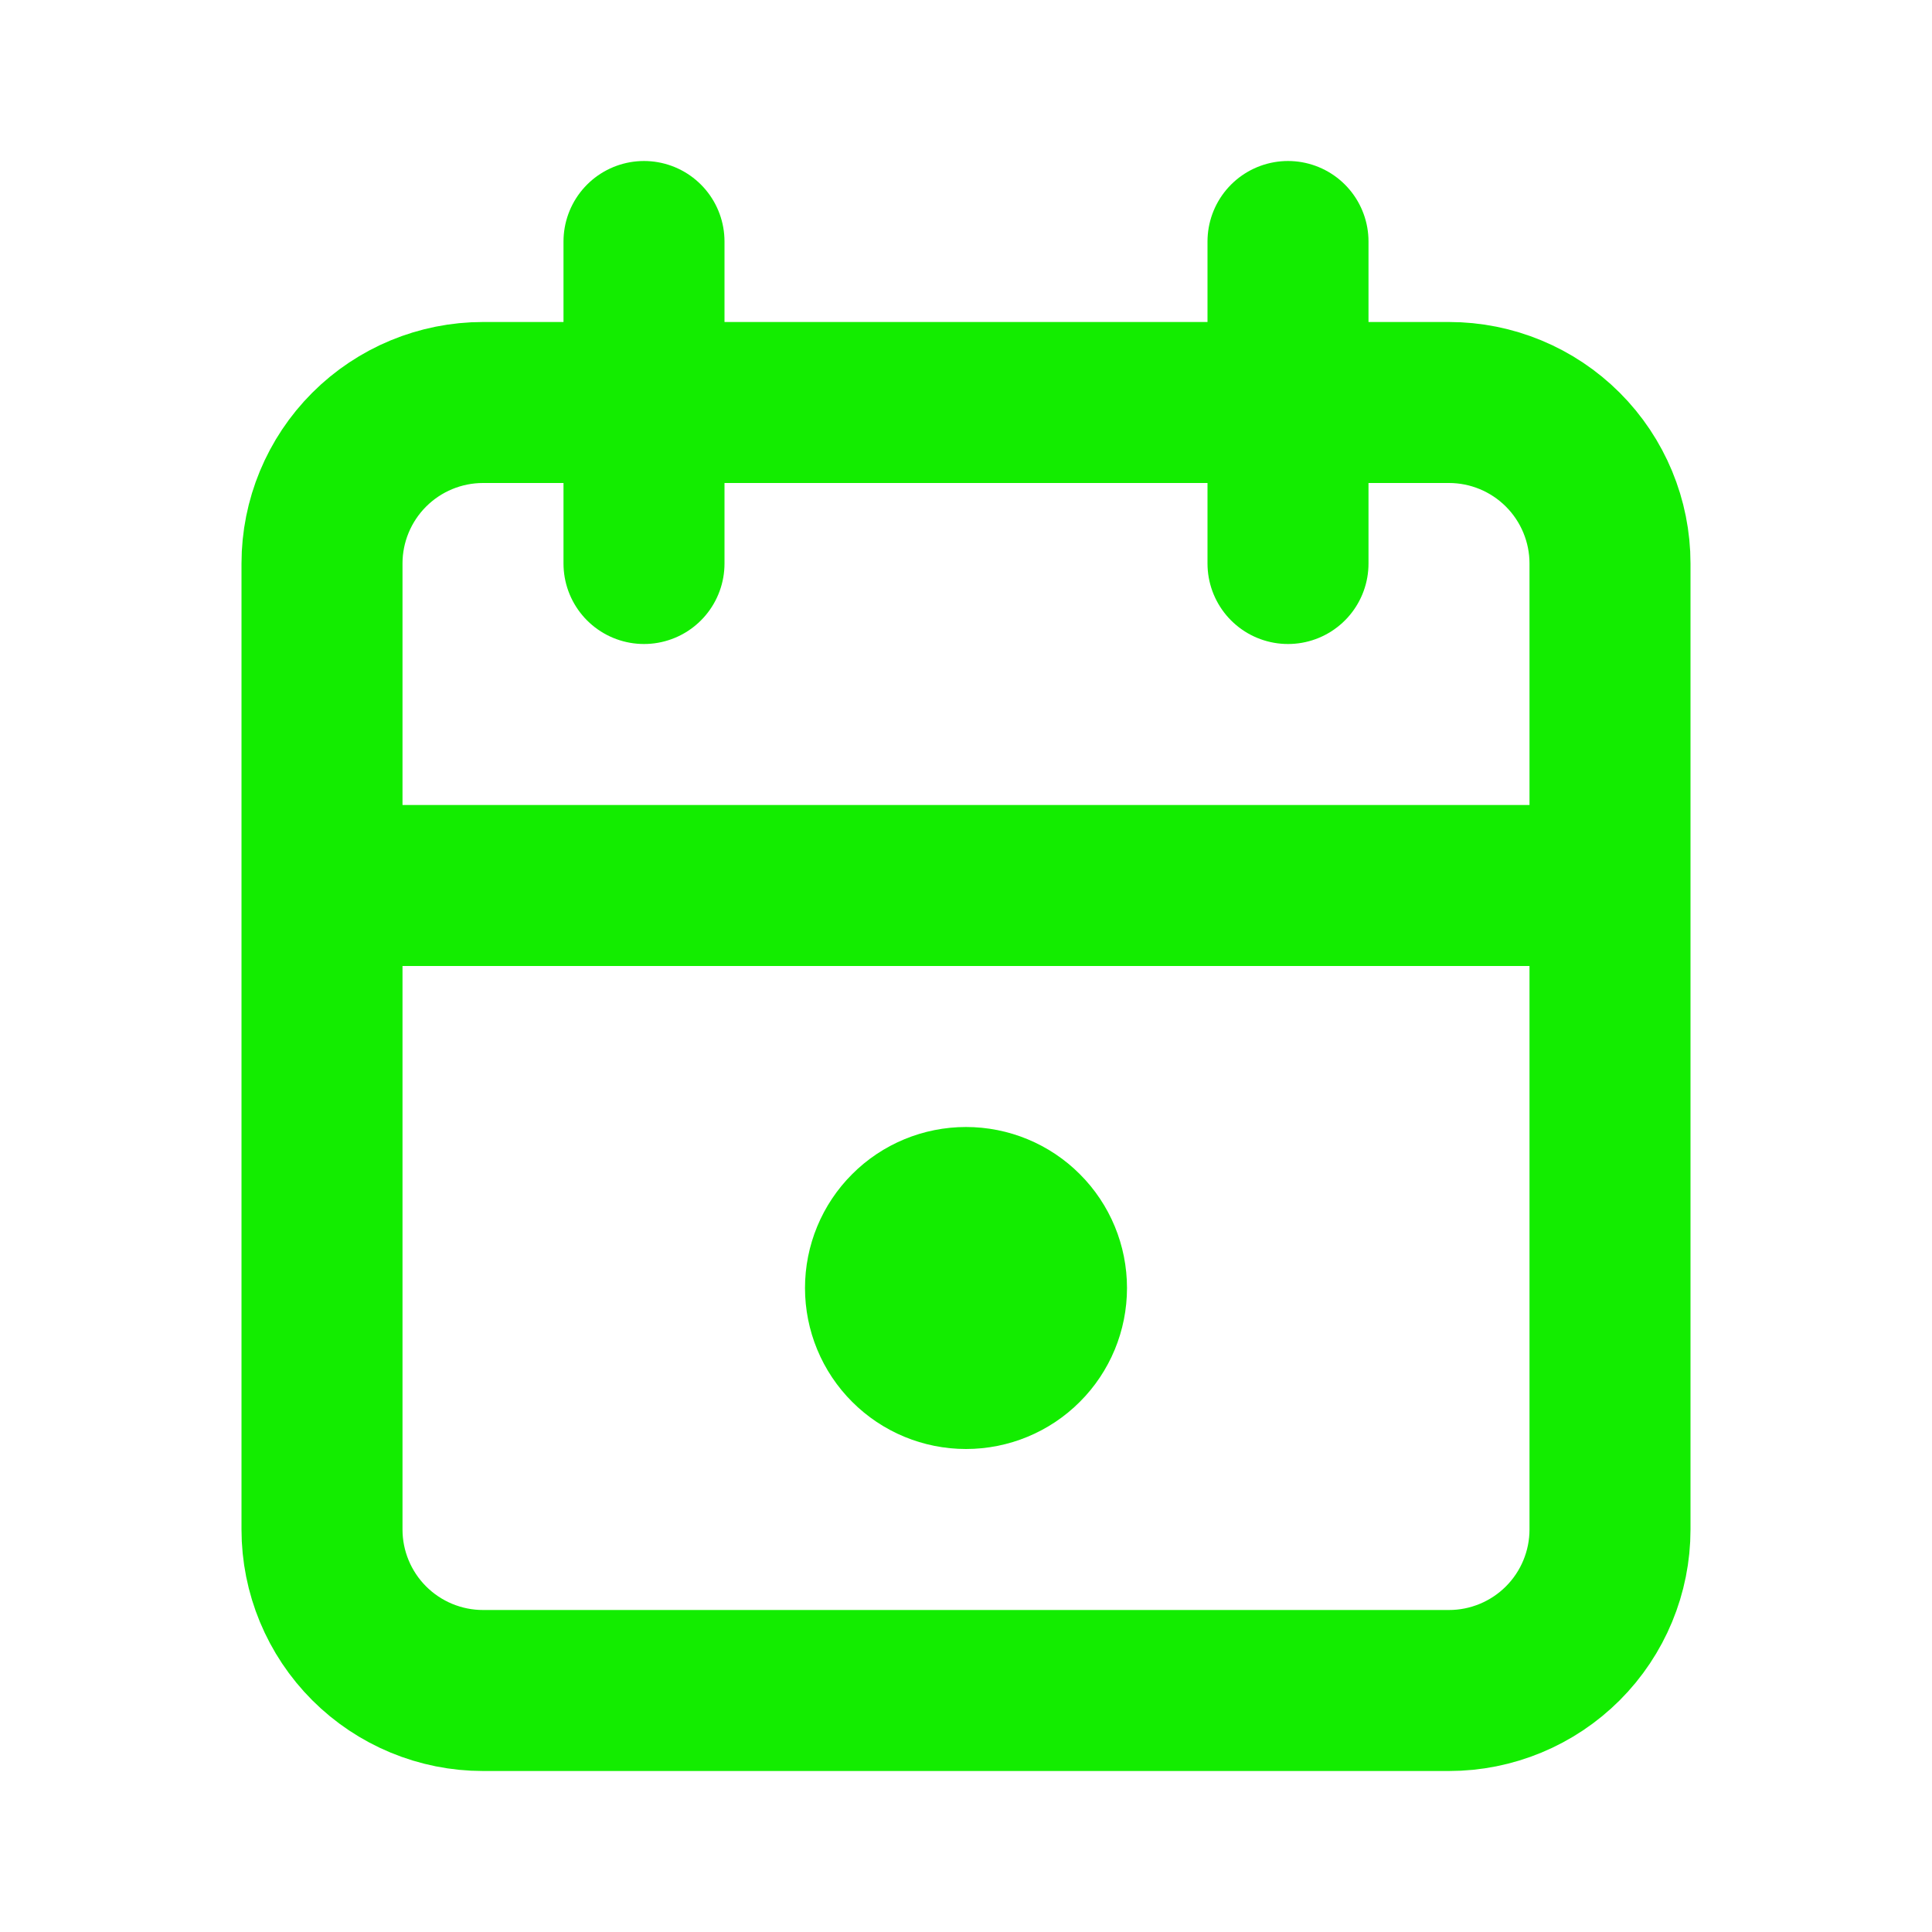
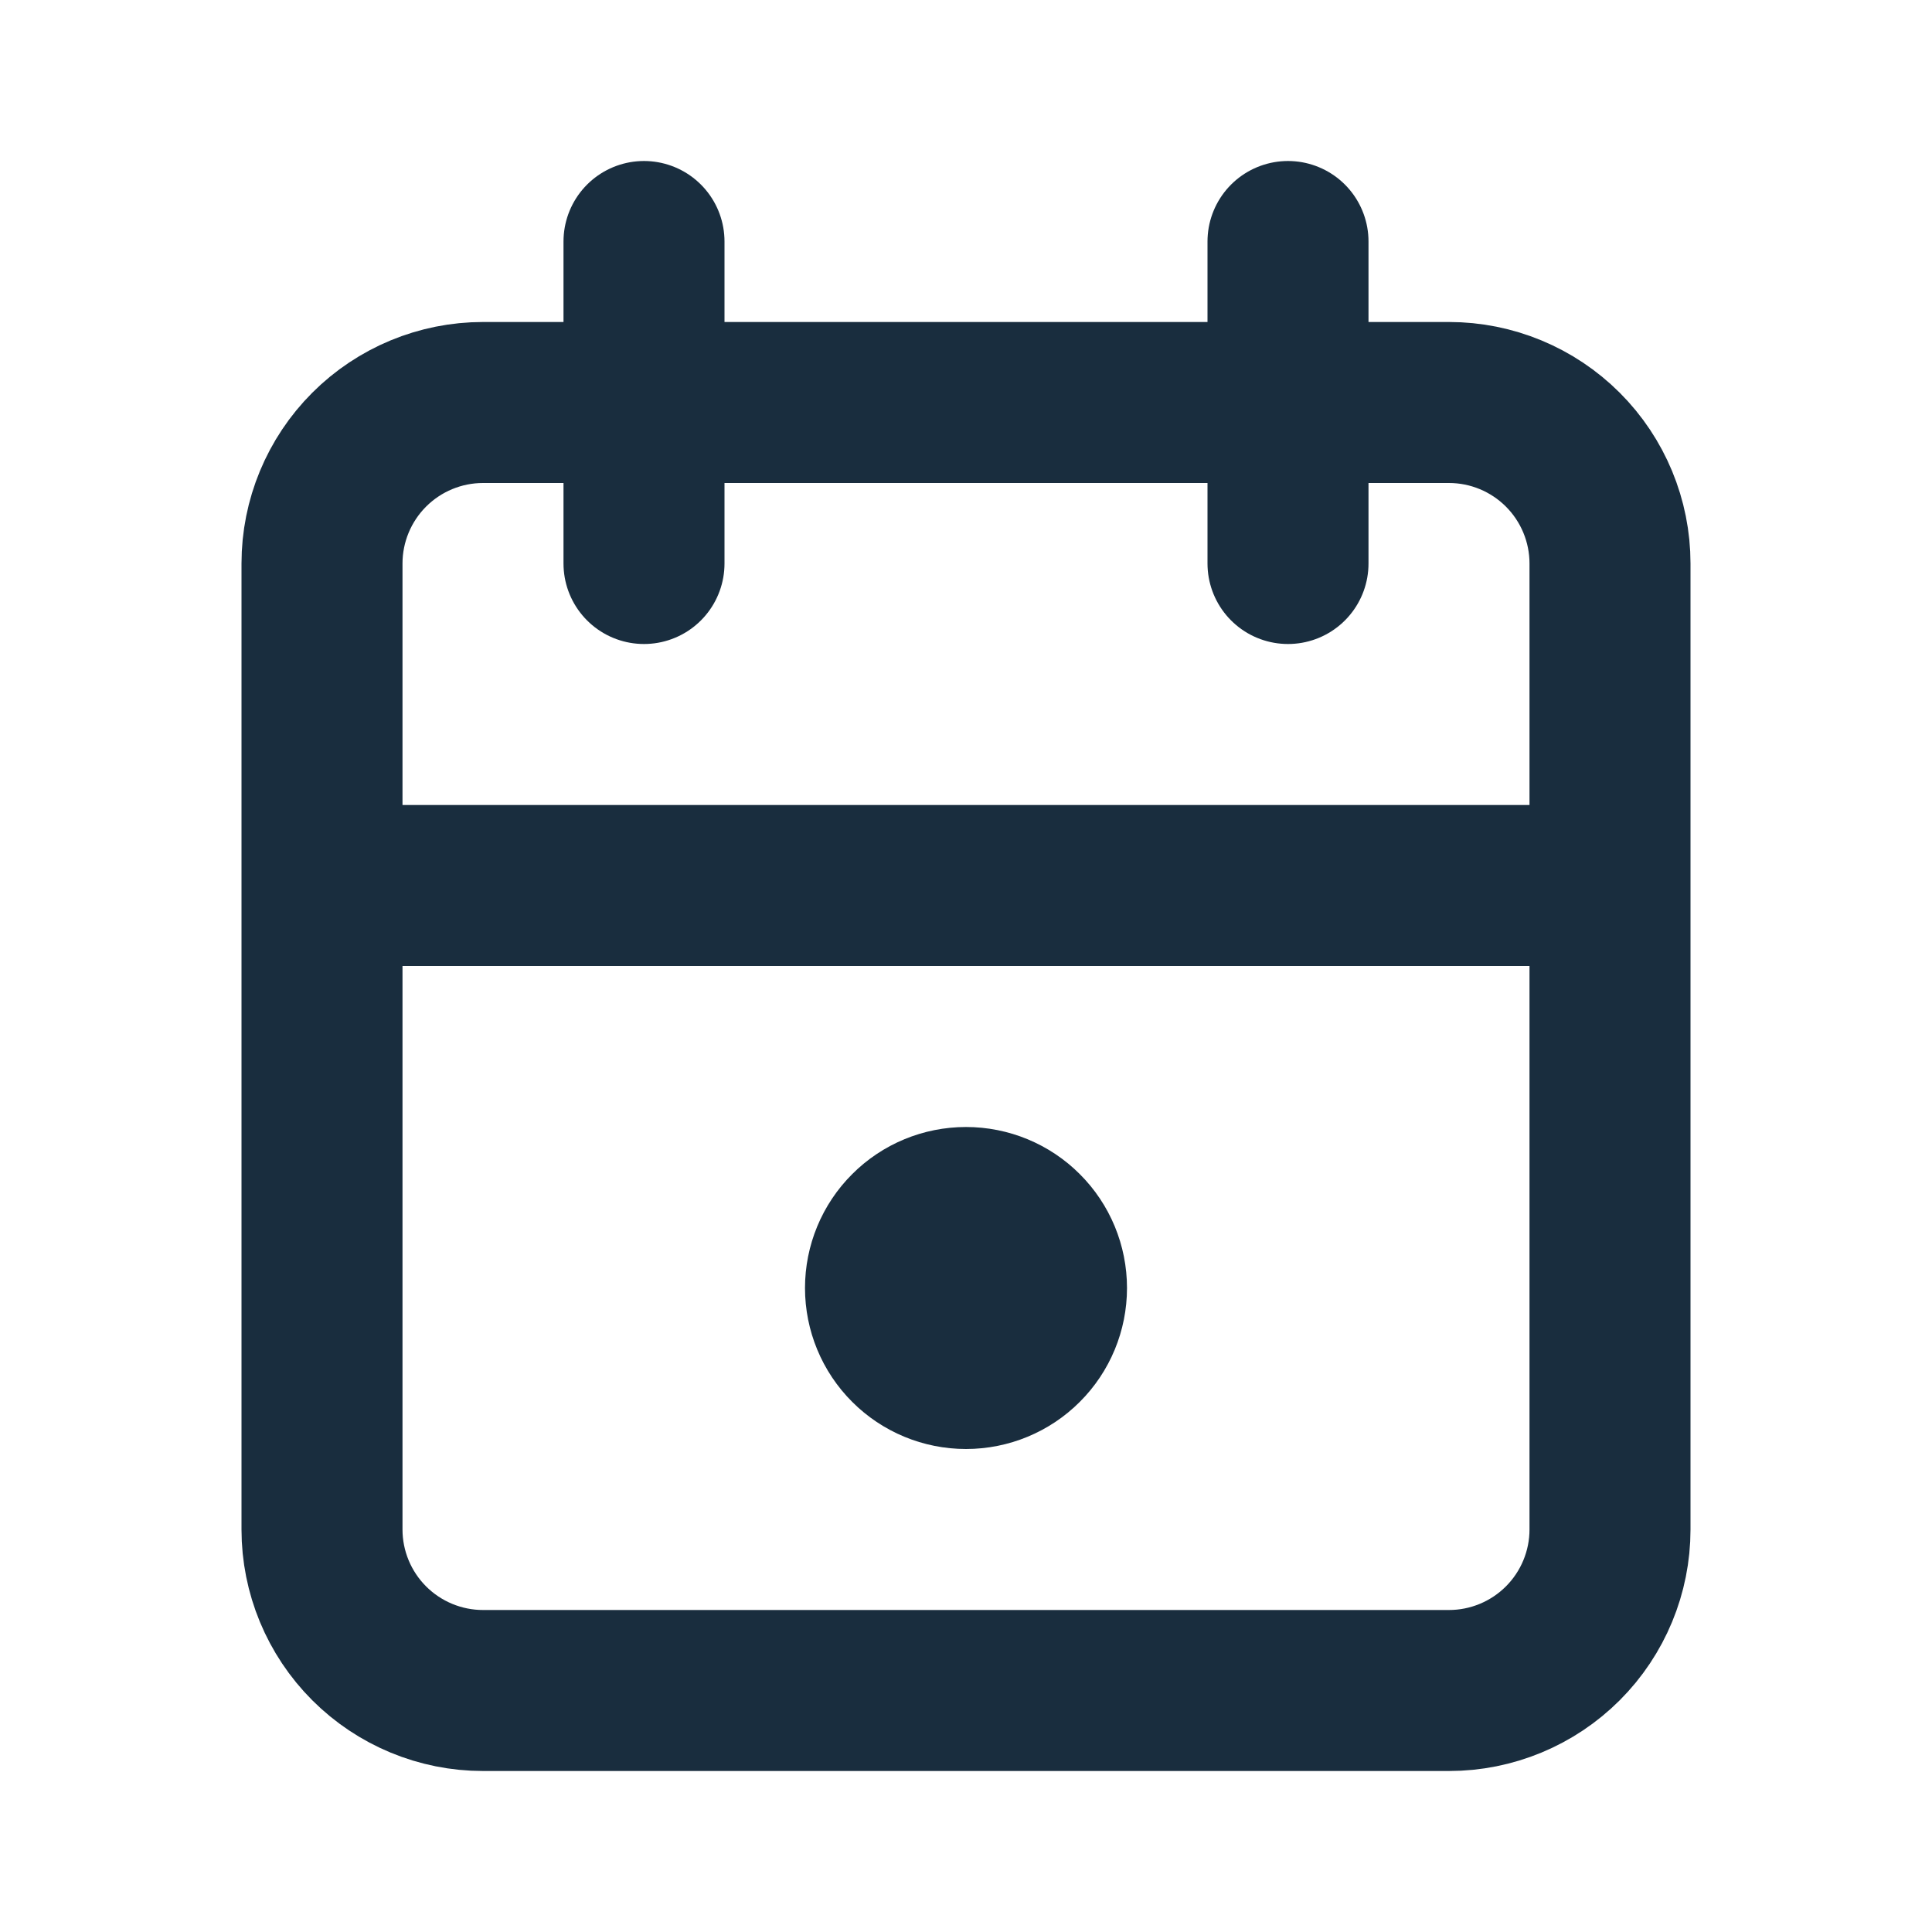
<svg xmlns="http://www.w3.org/2000/svg" width="24" height="24" viewBox="0 0 24 24" fill="none">
-   <path d="M16 3V7M8 3V7M4 11H20M4 7C4 6.47 4.211 5.961 4.586 5.586C4.961 5.211 5.47 5 6 5H18C18.53 5 19.039 5.211 19.414 5.586C19.789 5.961 20 6.47 20 7V19C20 19.53 19.789 20.039 19.414 20.414C19.039 20.789 18.53 21 18 21H6C5.47 21 4.961 20.789 4.586 20.414C4.211 20.039 4 19.53 4 19V7ZM11 16C11 16.265 11.105 16.52 11.293 16.707C11.48 16.895 11.735 17 12 17C12.265 17 12.52 16.895 12.707 16.707C12.895 16.52 13 16.265 13 16C13 15.735 12.895 15.48 12.707 15.293C12.52 15.105 12.265 15 12 15C11.735 15 11.48 15.105 11.293 15.293C11.105 15.48 11 15.735 11 16Z" stroke="#13ED00" stroke-width="2" stroke-linecap="round" stroke-linejoin="round" />
+   <path d="M16 3V7M8 3V7M4 11H20M4 7C4 6.47 4.211 5.961 4.586 5.586C4.961 5.211 5.47 5 6 5H18C18.53 5 19.039 5.211 19.414 5.586C19.789 5.961 20 6.47 20 7V19C20 19.53 19.789 20.039 19.414 20.414C19.039 20.789 18.53 21 18 21H6C5.47 21 4.961 20.789 4.586 20.414C4.211 20.039 4 19.53 4 19V7ZM11 16C11 16.265 11.105 16.52 11.293 16.707C11.48 16.895 11.735 17 12 17C12.265 17 12.52 16.895 12.707 16.707C12.895 16.52 13 16.265 13 16C13 15.735 12.895 15.48 12.707 15.293C12.52 15.105 12.265 15 12 15C11.735 15 11.48 15.105 11.293 15.293C11.105 15.48 11 15.735 11 16Z" stroke="#192d3e" stroke-width="2" stroke-linecap="round" stroke-linejoin="round" />
</svg>
